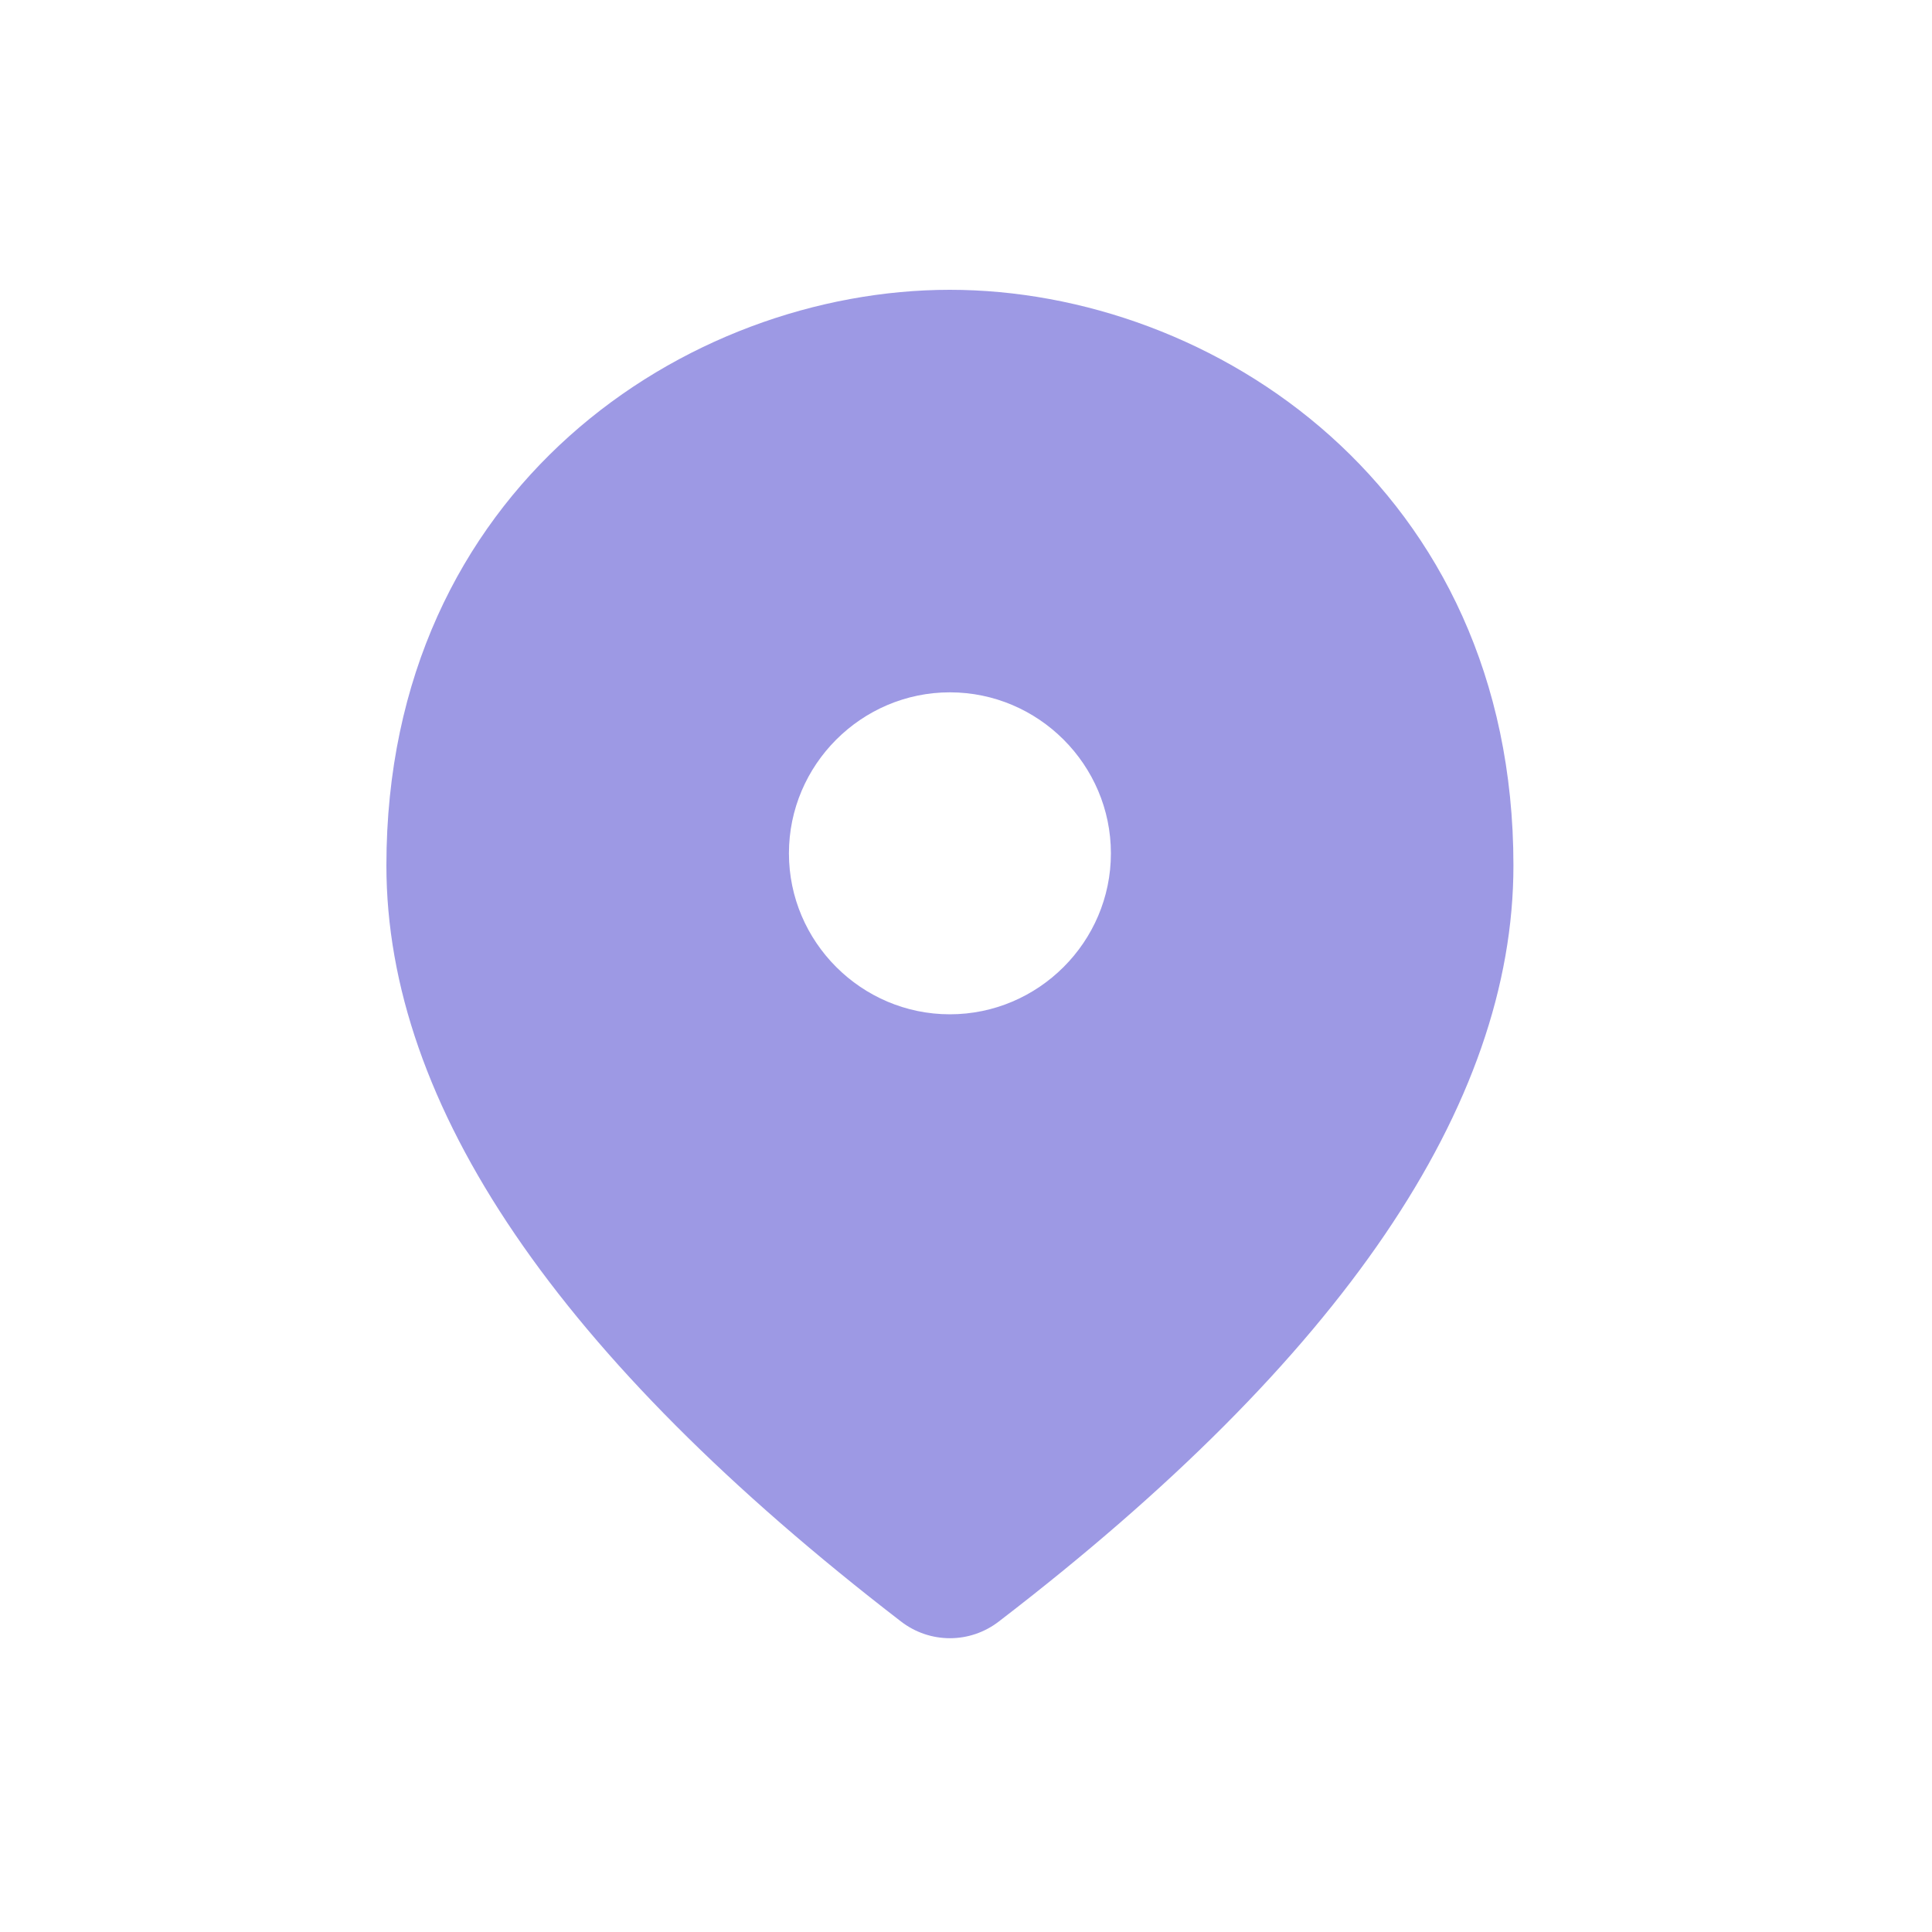
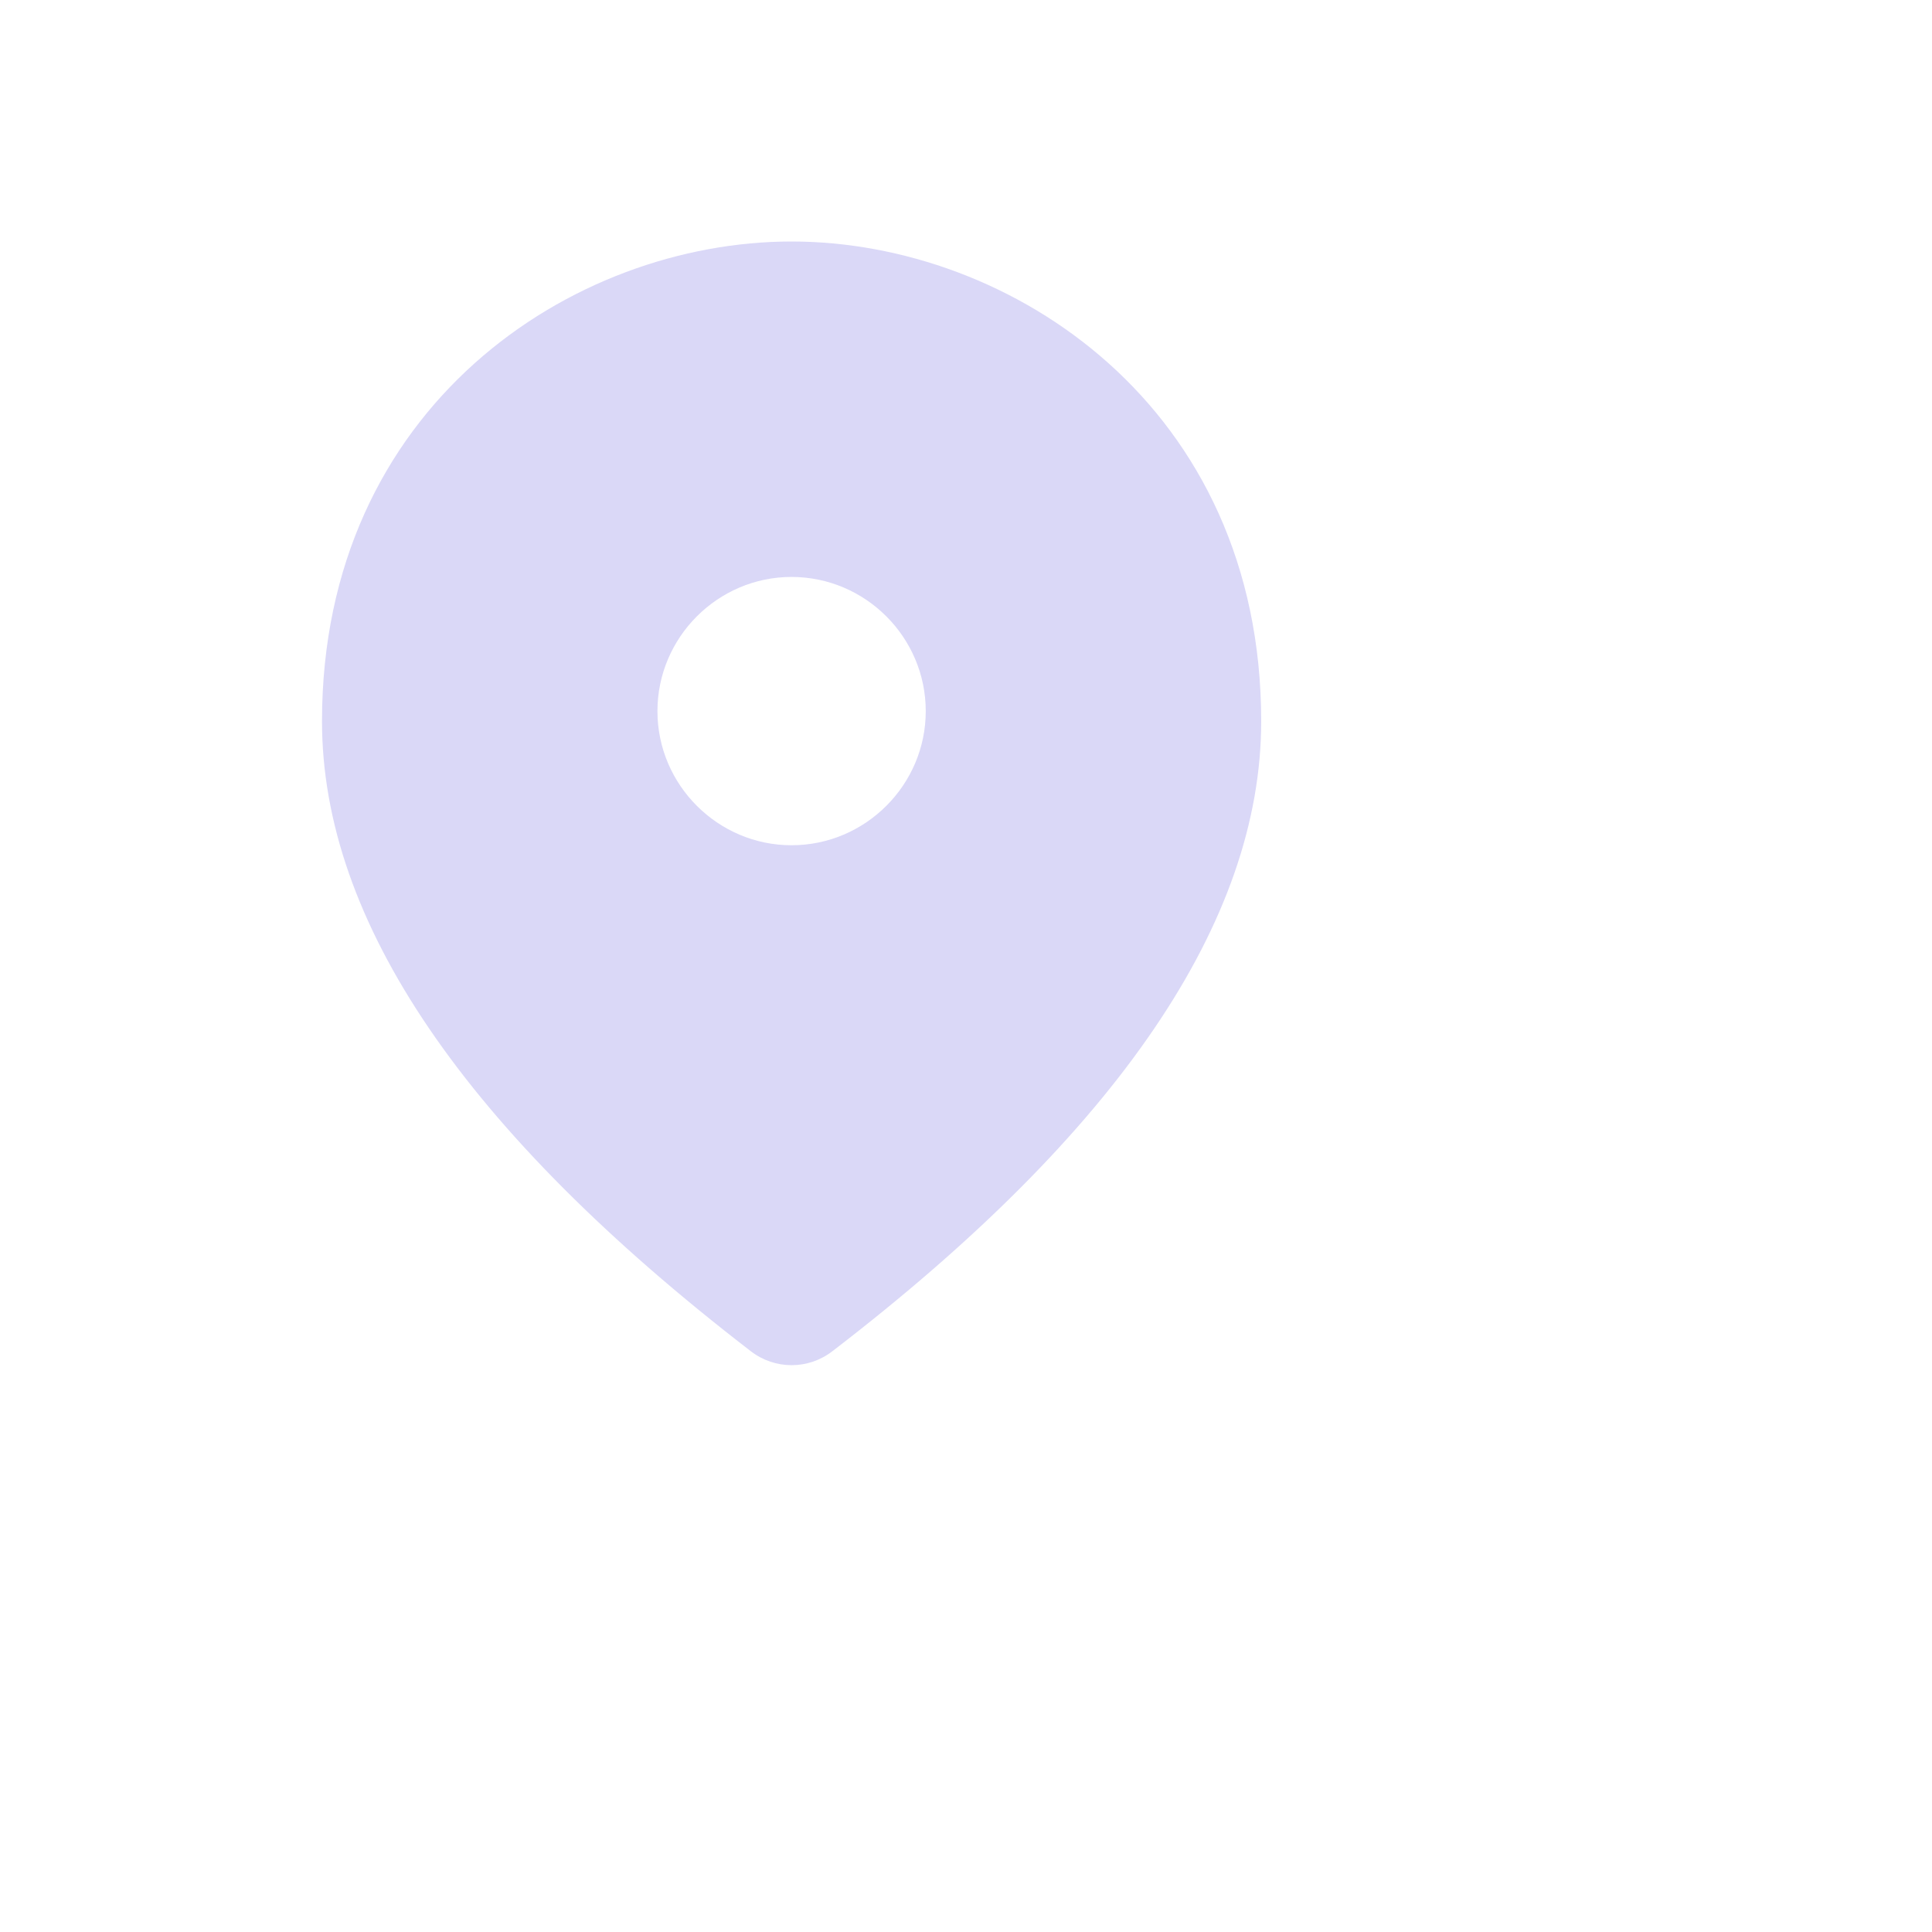
- <svg xmlns="http://www.w3.org/2000/svg" width="20" height="20" viewBox="0 0 20 20" fill="none">
-   <path d="M9.833 7.167C8.917 7.167 8.167 7.917 8.167 8.834C8.167 9.75 8.917 10.5 9.833 10.5C10.75 10.5 11.5 9.75 11.5 8.834C11.5 7.917 10.75 7.167 9.833 7.167ZM9.833 3C12.558 3 15.667 5.05 15.667 8.959C15.667 11.442 13.892 14.059 10.342 16.784C10.042 17.017 9.625 17.017 9.325 16.784C5.775 14.05 4 11.442 4 8.959C4 5.05 7.108 3 9.833 3Z" fill="#9D99E4" />
+ <svg xmlns="http://www.w3.org/2000/svg" width="24" height="24" viewBox="0 0 24 24" fill="none">
+   <path d="M9.833 7.167C8.917 7.167 8.167 7.917 8.167 8.834C8.167 9.75 8.917 10.5 9.833 10.5C10.75 10.5 11.5 9.75 11.5 8.834C11.5 7.917 10.75 7.167 9.833 7.167ZM9.833 3C12.558 3 15.667 5.05 15.667 8.959C15.667 11.442 13.892 14.059 10.342 16.784C10.042 17.017 9.625 17.017 9.325 16.784C5.775 14.05 4 11.442 4 8.959C4 5.05 7.108 3 9.833 3Z" fill="#DAD8F7" />
</svg>
